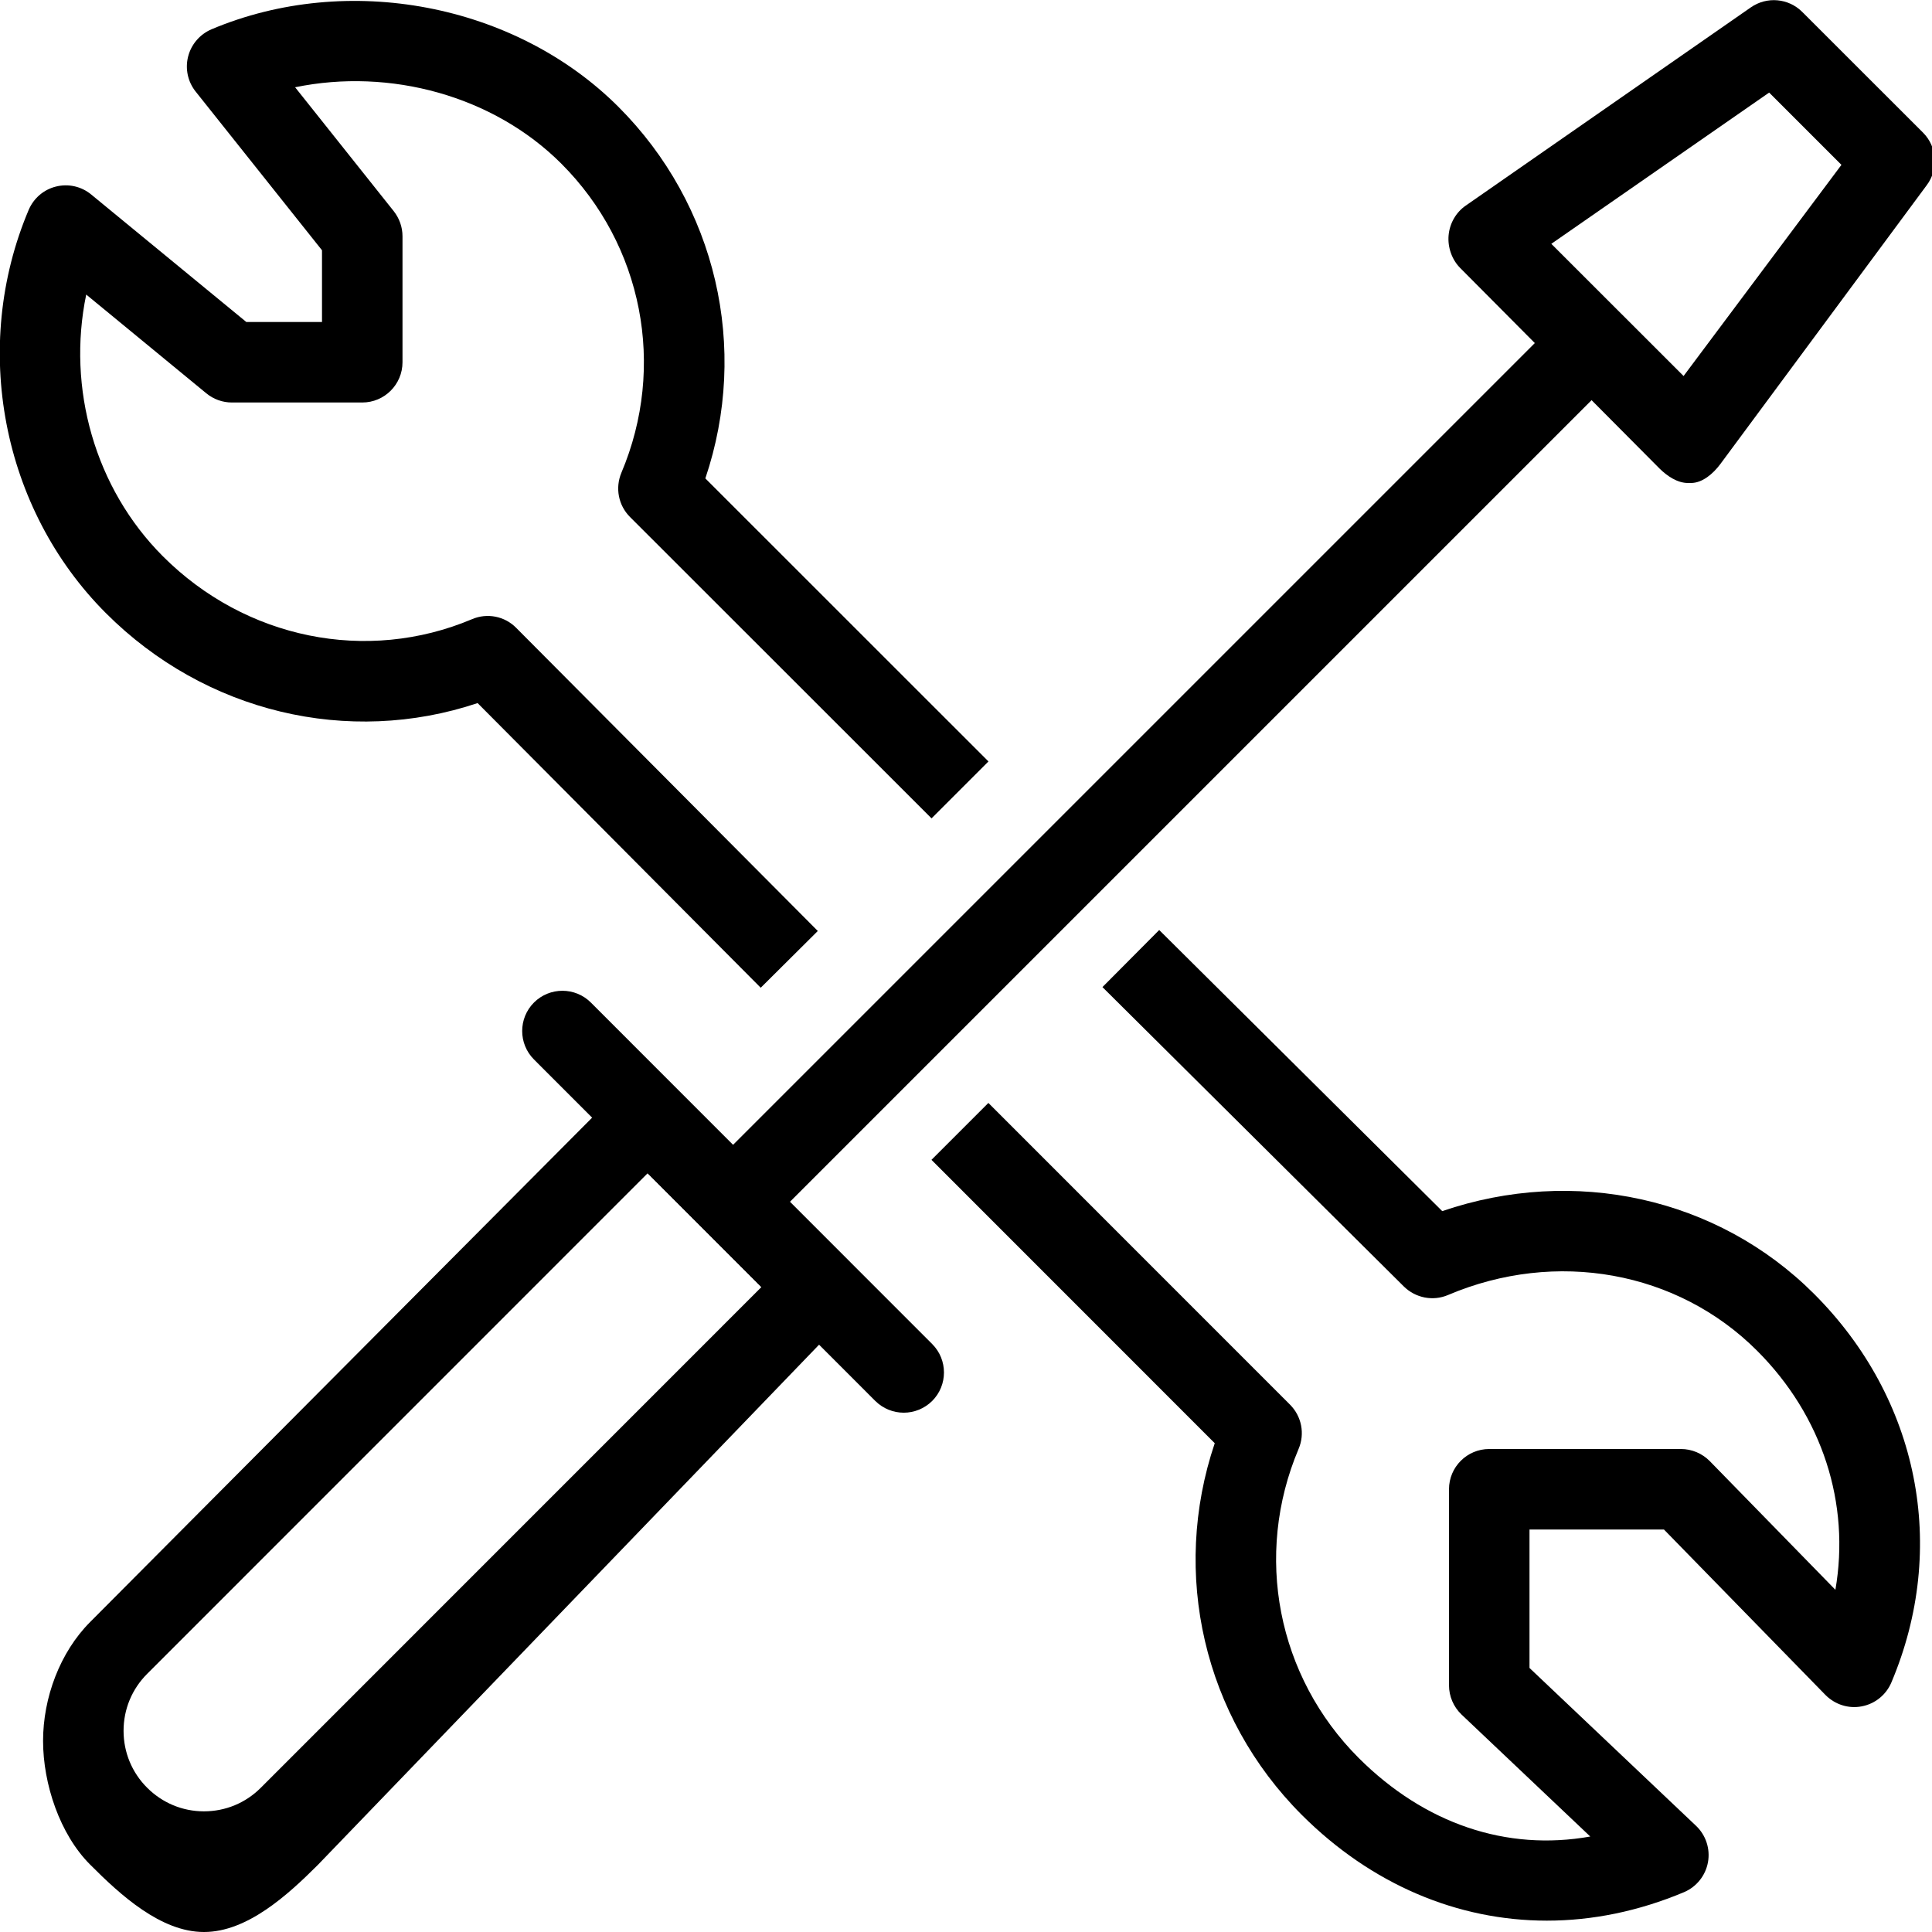
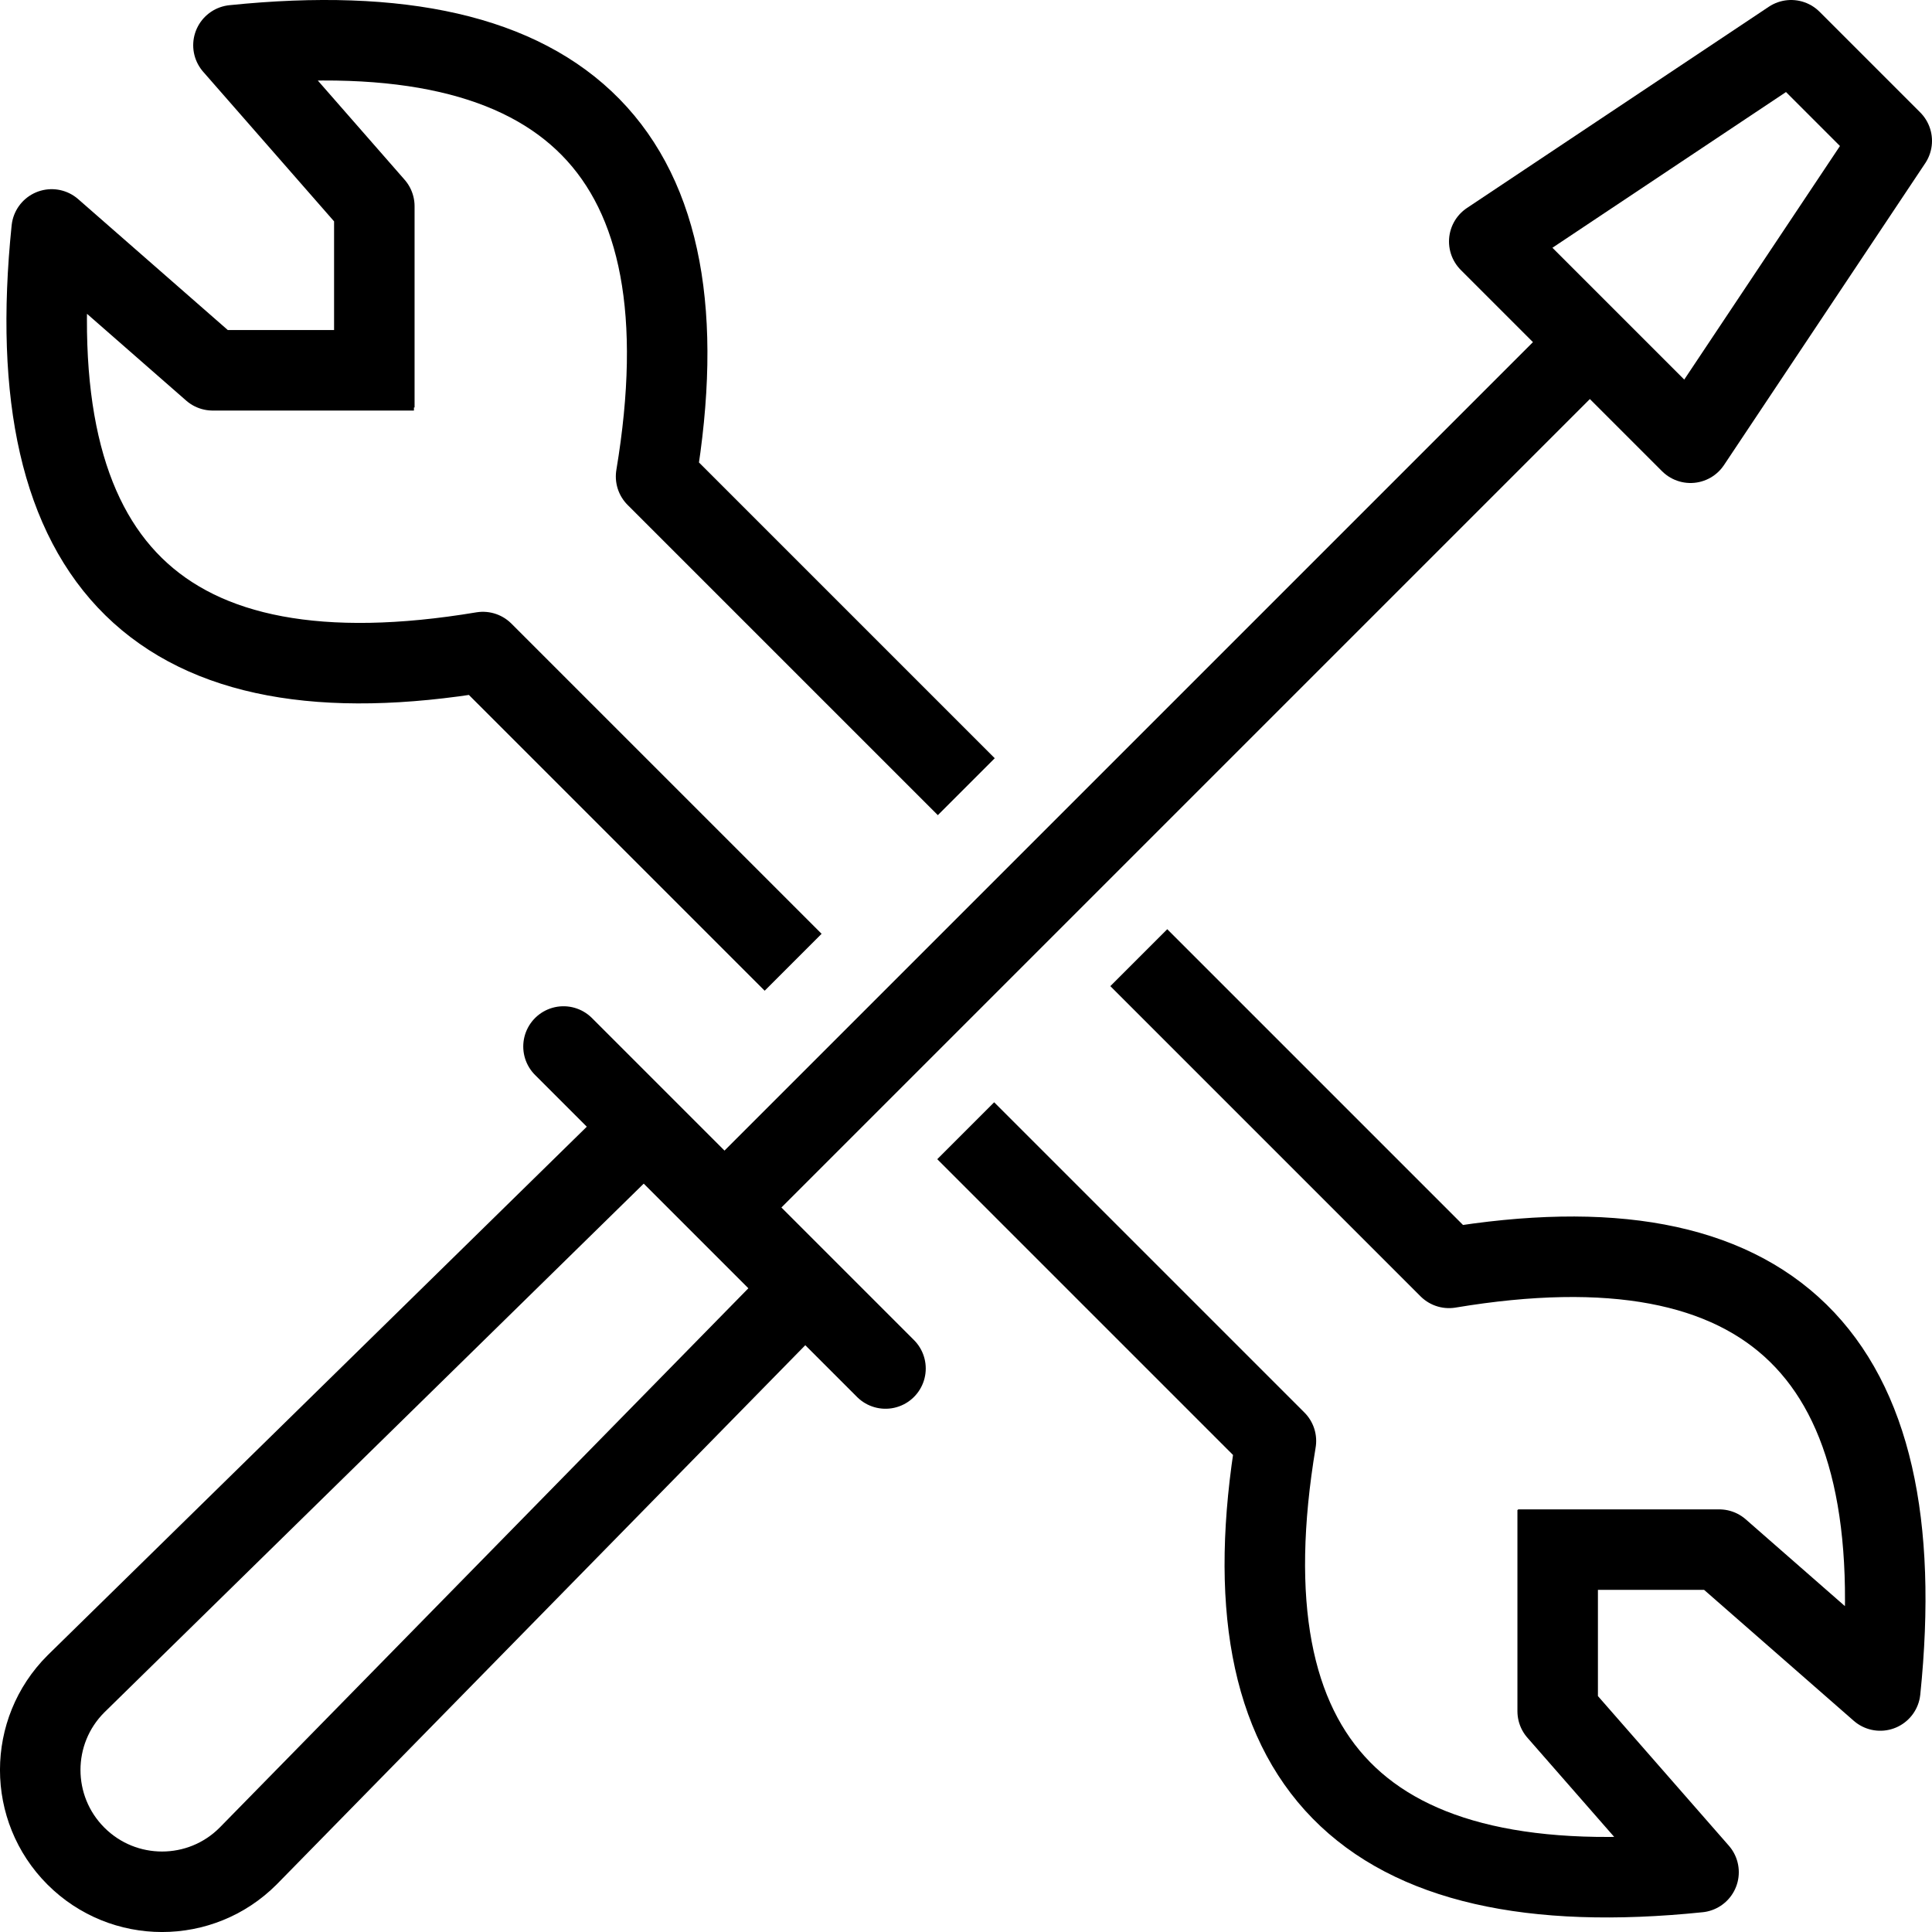
<svg xmlns="http://www.w3.org/2000/svg" width="24px" height="24px" viewBox="0 0 24 24" version="1.1">
  <defs />
  <g id="Page-1" stroke="none" stroke-width="1" fill="none" fill-rule="evenodd">
-     <g id="preferences" fill-rule="nonzero" fill="#000000">
-       <g id="Group">
-         <path d="M2.535,24 C2.534,24 2.534,24 2.533,24 C1.999,24 1.497,23.542 1.12,23.163 C0.743,22.787 0.535,22.16 0.535,21.626 C0.535,21.092 0.743,20.527 1.12,20.149 L7.691,13.547 C7.879,13.359 8.211,13.344 8.398,13.531 L10.519,15.644 C10.714,15.839 10.714,16.152 10.519,16.347 L3.949,23.166 C3.572,23.543 3.069,24 2.535,24 Z M8.045,14.575 L1.828,20.793 C1.639,20.982 1.535,21.233 1.535,21.501 C1.535,21.768 1.639,22.019 1.827,22.207 C2.016,22.396 2.266,22.501 2.533,22.501 C2.533,22.501 2.533,22.501 2.534,22.501 C2.801,22.501 3.052,22.397 3.241,22.207 C3.241,22.207 3.241,22.207 3.241,22.207 L9.458,15.989 L8.045,14.575 Z" id="Shape" />
-         <path d="M11.227,17.549 C11.099,17.549 10.971,17.5 10.873,17.403 L6.633,13.161 C6.438,12.966 6.438,12.649 6.633,12.454 C6.828,12.259 7.145,12.259 7.34,12.454 L11.58,16.696 C11.775,16.891 11.775,17.208 11.58,17.403 C11.482,17.5 11.354,17.549 11.227,17.549 Z" id="Shape" />
-         <rect id="Rectangle-path" transform="translate(14.44115, 9.594286) rotate(-45) translate(-14.44115, -9.594286) " x="6.884" y="9.094" width="15.114" height="1" />
-         <path d="M20.969,6 C20.837,6 20.71,5.914 20.615,5.82 L18.14,3.33 C18.036,3.226 17.982,3.072 17.995,2.924 C18.008,2.776 18.086,2.638 18.208,2.554 L21.749,0.092 C21.948,-0.047 22.217,-0.023 22.388,0.148 L23.888,1.647 C24.064,1.823 24.084,2.101 23.935,2.3 L21.369,5.767 C21.282,5.883 21.149,6 21.005,6 C20.993,6 20.98,6 20.969,6 Z M19.271,3.029 L20.914,4.671 L22.875,2.048 L21.977,1.15 L19.271,3.029 Z" id="Shape" />
-       </g>
-       <path d="M9.45,12.27 L5.933,8.734 C4.328,9.271 2.549,8.851 1.316,7.617 C0.022,6.323 -0.364,4.31 0.356,2.608 C0.418,2.462 0.544,2.354 0.697,2.317 C0.851,2.279 1.012,2.316 1.134,2.417 L3.06,4 L4,4 L4,3.109 L2.43,1.137 C2.333,1.015 2.298,0.854 2.337,0.702 C2.376,0.55 2.483,0.426 2.627,0.364 C4.32,-0.35 6.397,0.045 7.68,1.325 C8.901,2.545 9.309,4.325 8.762,5.943 L12.279,9.459 L11.572,10.166 L7.826,6.422 C7.682,6.278 7.64,6.062 7.719,5.873 C8.278,4.552 7.985,3.044 6.972,2.032 C6.129,1.19 4.846,0.841 3.666,1.084 L4.891,2.623 C4.961,2.712 5,2.821 5,2.935 L5,4.5 C5,4.776 4.776,5 4.5,5 L2.881,5 C2.765,5 2.653,4.96 2.563,4.886 L1.071,3.659 C0.83,4.823 1.178,6.064 2.023,6.91 C3.05,7.938 4.557,8.243 5.863,7.692 C6.051,7.611 6.27,7.654 6.413,7.8 L10.159,11.565 L9.45,12.27 Z" id="Shape" />
-       <path d="M19.216,23.859 C18.108,23.859 17.037,23.41 16.172,22.546 C14.951,21.325 14.544,19.545 15.09,17.928 L11.571,14.408 L12.278,13.701 L16.025,17.449 C16.169,17.593 16.212,17.81 16.132,17.998 C15.573,19.318 15.866,20.826 16.879,21.839 C17.699,22.657 18.716,22.999 19.755,22.814 L18.155,21.298 C18.056,21.203 18,21.072 18,20.935 L18,18.5 C18,18.224 18.224,18 18.5,18 L20.881,18 C21.016,18 21.145,18.055 21.239,18.15 L22.8,19.749 C22.985,18.68 22.641,17.593 21.828,16.78 C20.838,15.789 19.33,15.517 17.988,16.087 C17.801,16.167 17.585,16.124 17.44,15.982 L13.695,12.262 L14.4,11.553 L17.916,15.045 C19.552,14.486 21.333,14.871 22.535,16.073 C23.837,17.374 24.205,19.223 23.495,20.901 C23.43,21.054 23.292,21.166 23.127,21.197 C22.962,21.229 22.794,21.174 22.676,21.055 L20.67,19 L19,19 L19,20.72 L21.069,22.681 C21.191,22.797 21.247,22.967 21.217,23.133 C21.187,23.299 21.075,23.439 20.92,23.505 C20.356,23.742 19.781,23.859 19.216,23.859 Z" id="Shape" />
+     <g id="preferences" stroke="#000000">
+       <polygon id="Path-18" stroke-linejoin="round" points="18.5 3 22.25 0.5 23.5 1.75 21 5.5" />
+       <path d="M9.5,14.5 L19.5,4.5" id="Line-6" stroke-linecap="square" />
+       <path d="M7,13 L11,17" id="Path" stroke-linecap="round" />
+       <path d="M10,16 L3.082,23.057 C2.492,23.648 1.534,23.648 0.943,23.057 C0.352,22.466 0.352,21.508 0.943,20.918 L8,14" id="Path-19" />
+       <path d="M9.499,11.6 L5.999,8.1 C1.999,8.767 0.214,7.017 0.642,2.85 L2.642,4.6 L4.642,4.6 M4.65,4.562 L4.65,2.562 L2.9,0.562 C7.067,0.134 8.817,1.919 8.15,5.919 L11.65,9.419" id="Combined-Shape" stroke-linecap="square" stroke-linejoin="round" />
+       <path d="M14.5,12.25 L18,15.75 C22,15.083 23.786,16.833 23.357,21 L21.357,19.25 L19.357,19.25 M19.35,19.257 L19.35,21.257 L21.1,23.257 C16.933,23.686 15.183,21.9 15.85,17.9 L12.35,14.4" id="Combined-Shape" stroke-linecap="square" stroke-linejoin="round" />
    </g>
  </g>
</svg>
